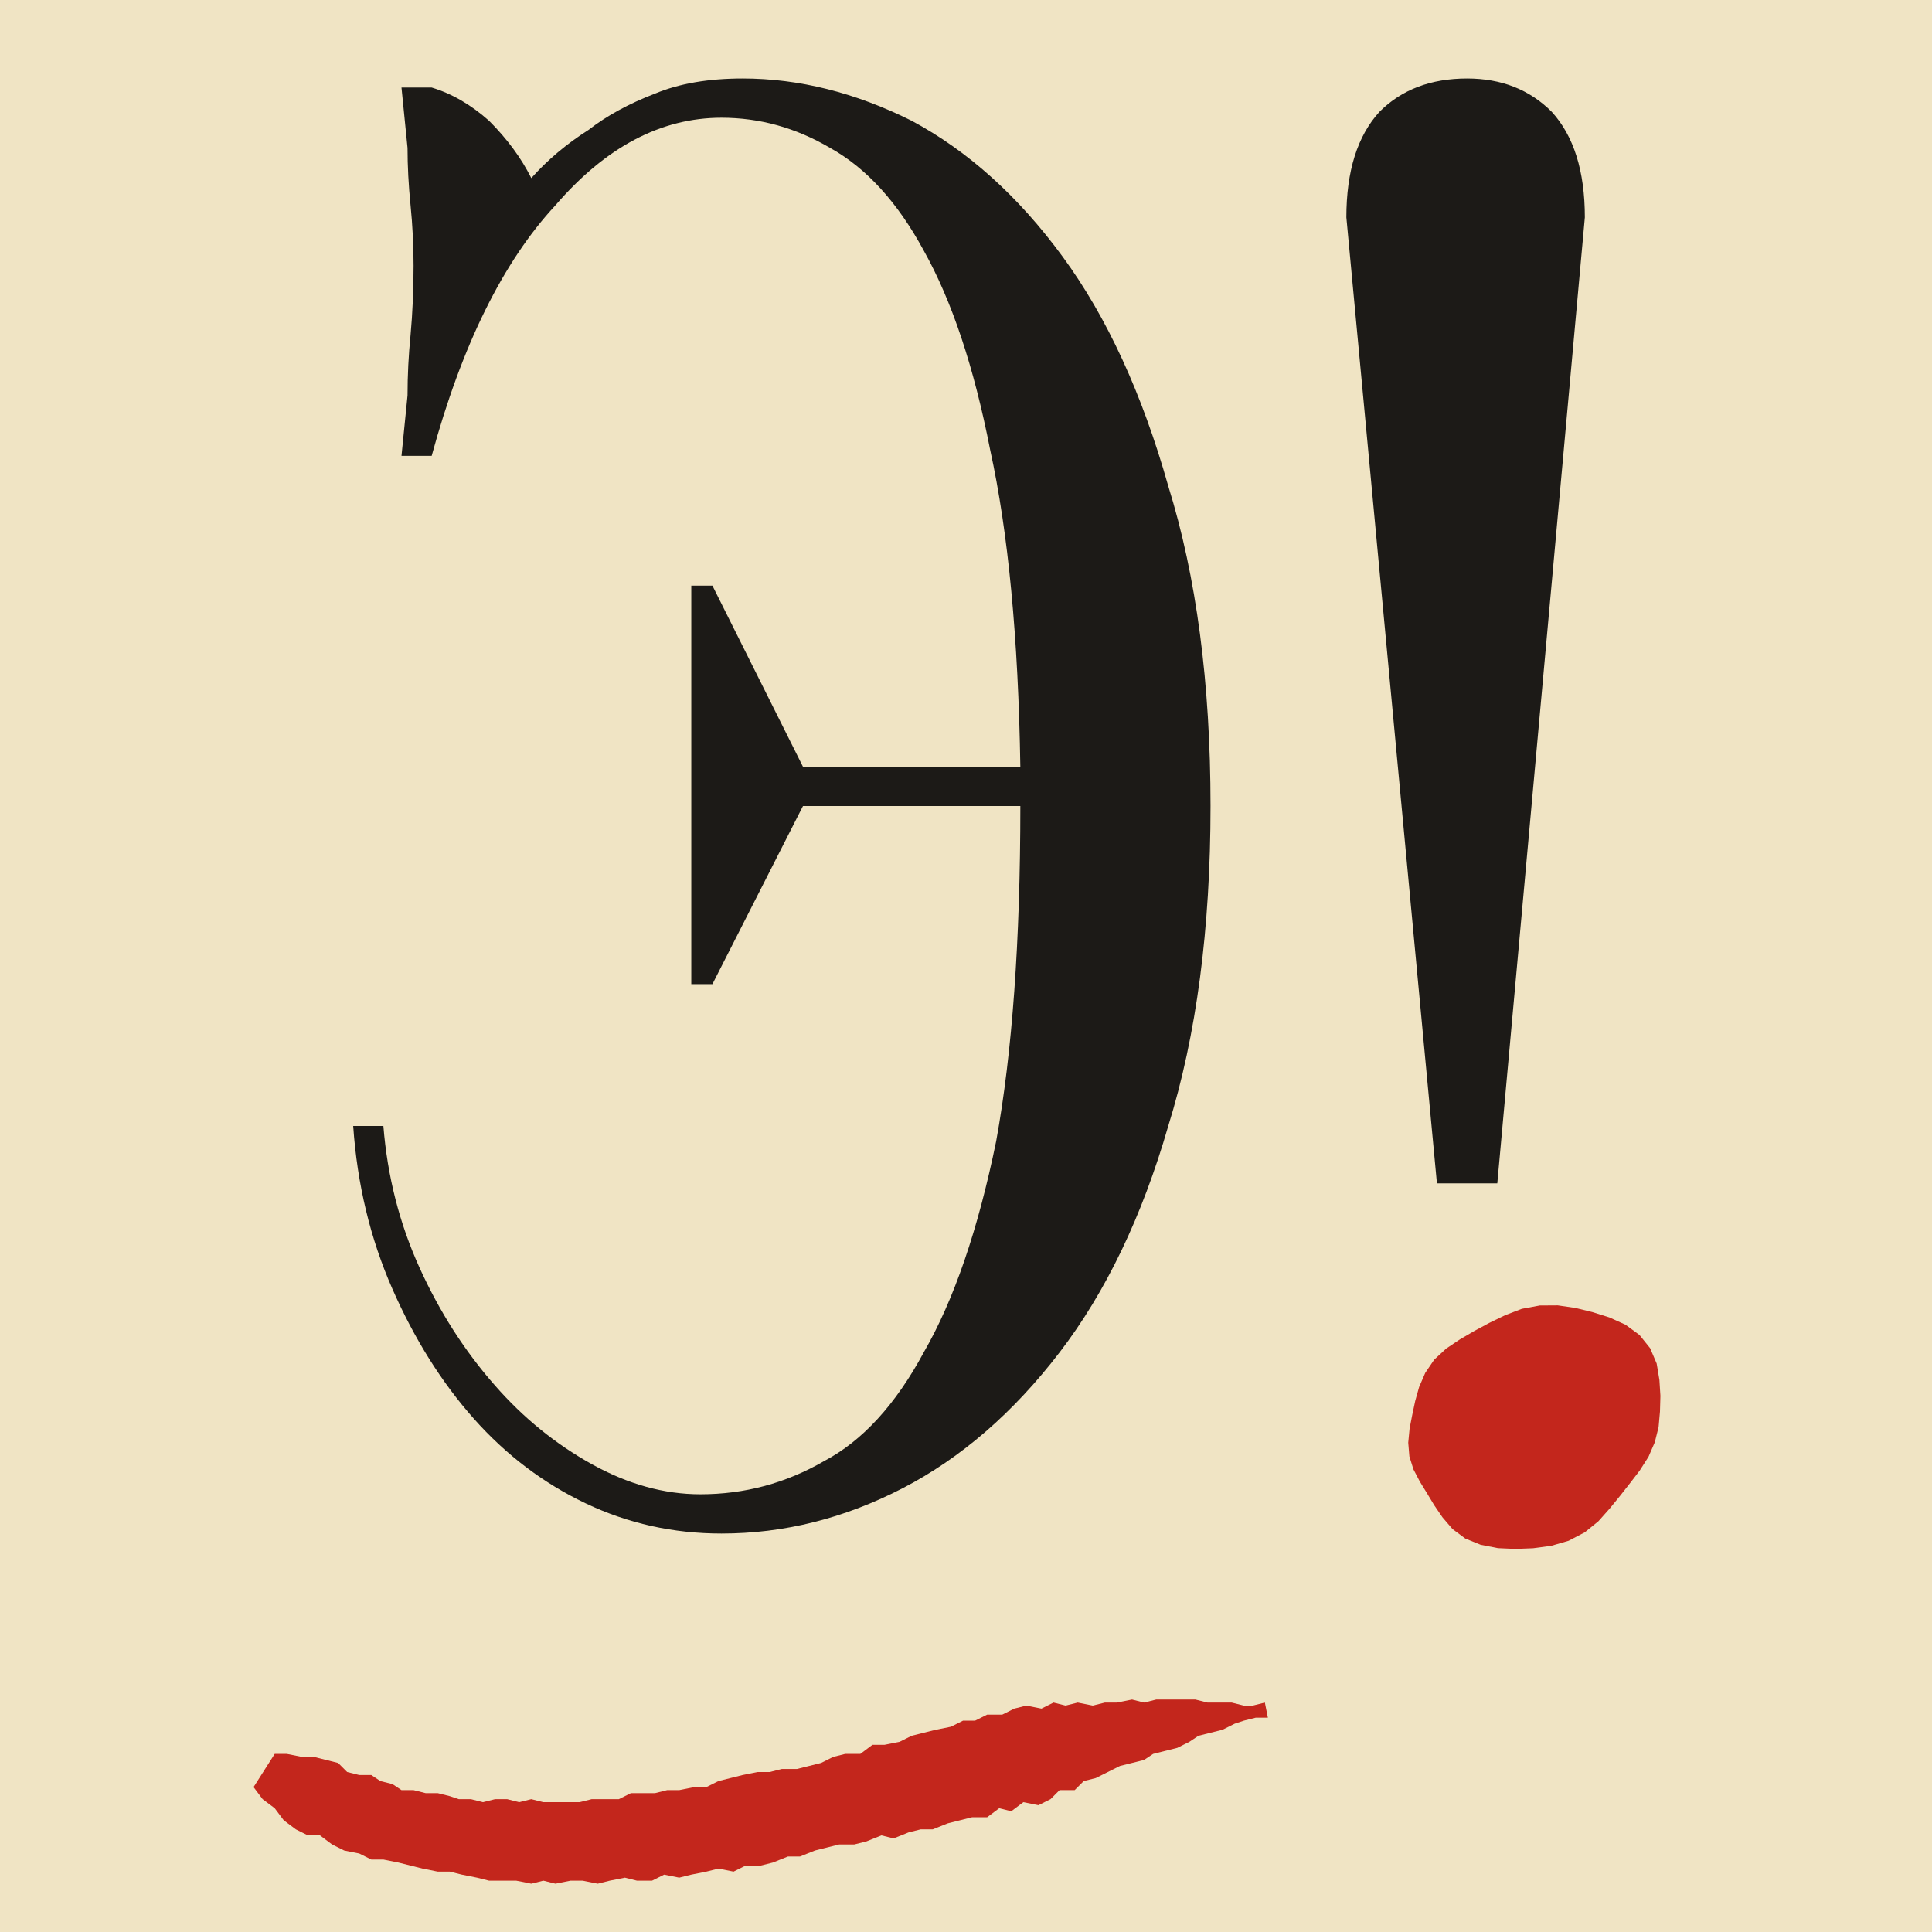
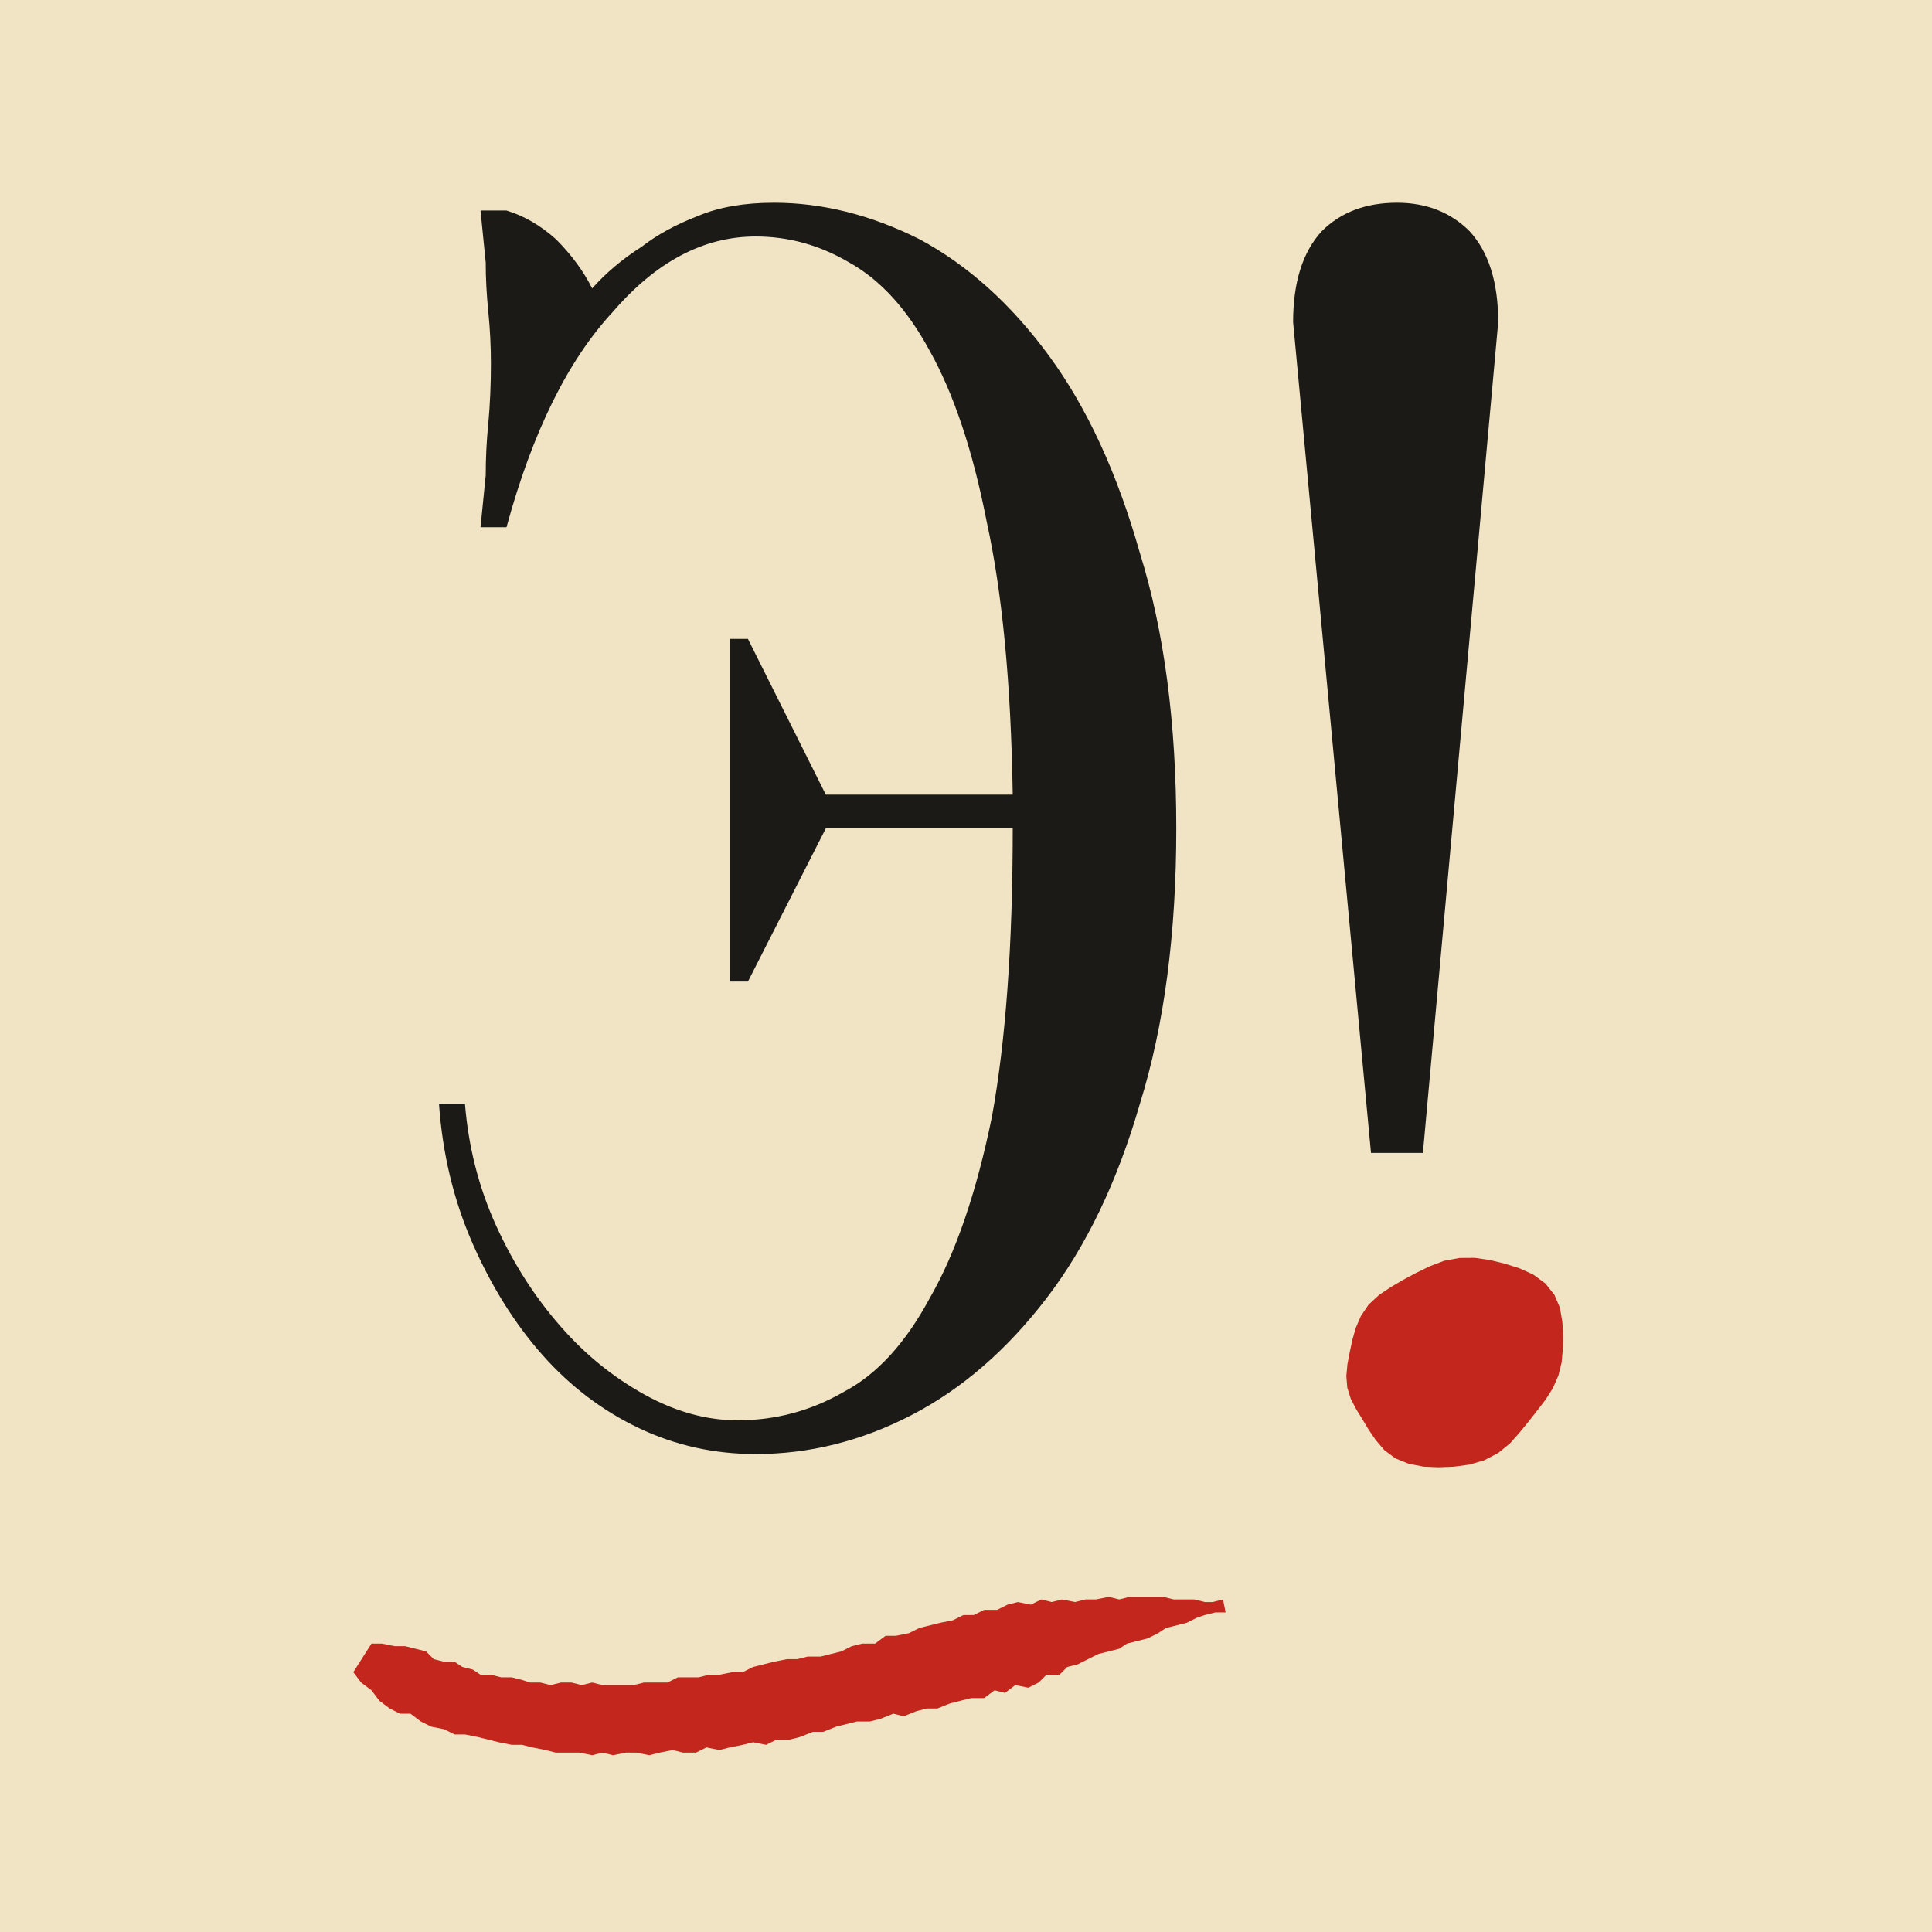
<svg xmlns="http://www.w3.org/2000/svg" viewBox="0 0 64 64" width="64" height="64">
  <rect width="64" height="64" fill="#f0e4c4" />
-   <defs />
-   <path d="M23.9 3.9Q20.9 3.9 18.4 6.8Q15.8 9.6 14.3 15.1H13.3Q13.4 14.1 13.5 13.1Q13.5 12.1 13.6 11.1Q13.7 10.0 13.7 8.8Q13.7 7.8 13.6 6.8Q13.5 5.8 13.5 4.9Q13.4 3.9 13.3 2.9H14.3Q15.3 3.2 16.2 4.0Q17.1 4.9 17.6 5.9Q18.4 5.0 19.5 4.3Q20.4 3.6 21.7 3.1Q22.9 2.6 24.6 2.6Q27.4 2.6 30.2 4.0Q33.0 5.5 35.2 8.5Q37.4 11.5 38.7 16.1Q40.1 20.6 40.1 26.7Q40.1 32.8 38.7 37.3Q37.4 41.8 35.1 44.8Q32.8 47.8 29.9 49.3Q27.0 50.8 23.9 50.8Q21.5 50.8 19.4 49.8Q17.3 48.8 15.7 47.0Q14.1 45.2 13.0 42.7Q11.9 40.2 11.7 37.3H12.7Q12.9 39.8 13.9 42.0Q14.9 44.2 16.4 45.9Q17.8 47.5 19.6 48.5Q21.4 49.5 23.2 49.5Q25.4 49.5 27.3 48.4Q29.2 47.4 30.6 44.8Q32.1 42.2 33.0 37.8Q33.8 33.4 33.8 26.7H26.6L23.6 32.6H22.9V19.4H23.6L26.6 25.4H33.8Q33.7 19.0 32.8 14.9Q32.0 10.8 30.6 8.3Q29.3 5.9 27.5 4.9Q25.8 3.9 23.9 3.9ZM48.6 2.6Q50.3 2.6 51.4 3.7Q52.5 4.9 52.5 7.2L49.6 39.2H47.6L44.6 7.2Q44.6 4.9 45.7 3.7Q46.8 2.6 48.6 2.6Z" fill="#1c1a17" />
-   <path transform="translate(50.6,47.3) rotate(-20)" d="M4.65,0.00 L4.50,0.51 L4.31,0.99 L4.09,1.46 L3.80,1.89 L3.44,2.27 L3.01,2.60 L2.57,2.88 L2.12,3.16 L1.65,3.44 L1.15,3.71 L0.60,3.90 L0.00,3.98 L-0.60,3.94 L-1.19,3.81 L-1.75,3.63 L-2.28,3.41 L-2.78,3.11 L-3.19,2.74 L-3.48,2.30 L-3.66,1.82 L-3.78,1.35 L-3.87,0.89 L-3.96,0.45 L-4.02,0.00 L-4.00,-0.45 L-3.88,-0.89 L-3.68,-1.31 L-3.44,-1.71 L-3.19,-2.11 L-2.91,-2.50 L-2.56,-2.87 L-2.13,-3.18 L-1.63,-3.39 L-1.10,-3.52 L-0.55,-3.62 L-0.00,-3.70 L0.58,-3.76 L1.17,-3.77 L1.77,-3.67 L2.33,-3.47 L2.85,-3.19 L3.33,-2.87 L3.80,-2.51 L4.22,-2.10 L4.54,-1.62 L4.72,-1.09 L4.75,-0.54Z" fill="#c3261c" />
-   <path d="M8.4,59.2 L8.7,59.6 L9.1,59.9 L9.4,60.3 L9.8,60.6 L10.2,60.8 L10.6,60.8 L11.0,61.1 L11.4,61.3 L11.9,61.4 L12.3,61.6 L12.7,61.6 L13.2,61.7 L13.6,61.8 L14.0,61.9 L14.5,62.0 L14.9,62.0 L15.3,62.1 L15.8,62.2 L16.2,62.3 L16.7,62.3 L17.1,62.3 L17.6,62.4 L18.0,62.3 L18.4,62.4 L18.9,62.3 L19.3,62.3 L19.8,62.4 L20.2,62.3 L20.7,62.2 L21.1,62.3 L21.6,62.3 L22.0,62.1 L22.5,62.2 L22.9,62.1 L23.4,62.0 L23.8,61.9 L24.3,62.0 L24.7,61.8 L25.2,61.8 L25.6,61.7 L26.1,61.5 L26.5,61.5 L27.0,61.3 L27.4,61.2 L27.8,61.1 L28.3,61.1 L28.7,61.0 L29.2,60.8 L29.6,60.9 L30.1,60.7 L30.5,60.6 L30.9,60.6 L31.4,60.4 L31.8,60.3 L32.2,60.2 L32.7,60.2 L33.1,59.9 L33.5,60.0 L33.9,59.7 L34.4,59.8 L34.8,59.6 L35.1,59.3 L35.6,59.3 L35.9,59.0 L36.3,58.9 L36.7,58.7 L37.1,58.5 L37.5,58.4 L37.9,58.3 L38.2,58.1 L38.6,58.0 L39.0,57.9 L39.4,57.7 L39.7,57.5 L40.1,57.4 L40.5,57.3 L40.9,57.1 L41.2,57.0 L41.6,56.9 L42.0,56.9 L41.9,56.4 L41.5,56.5 L41.2,56.5 L40.8,56.4 L40.4,56.4 L40.0,56.4 L39.6,56.3 L39.1,56.3 L38.7,56.3 L38.3,56.3 L37.9,56.4 L37.5,56.3 L37.0,56.4 L36.6,56.4 L36.2,56.5 L35.7,56.4 L35.3,56.5 L34.9,56.4 L34.5,56.6 L34.0,56.5 L33.6,56.6 L33.2,56.8 L32.7,56.8 L32.3,57.0 L31.9,57.0 L31.5,57.2 L31.0,57.3 L30.6,57.4 L30.2,57.5 L29.8,57.7 L29.3,57.8 L28.9,57.8 L28.5,58.1 L28.0,58.1 L27.6,58.2 L27.2,58.4 L26.8,58.5 L26.4,58.6 L25.9,58.6 L25.5,58.7 L25.1,58.7 L24.6,58.8 L24.2,58.9 L23.8,59.0 L23.4,59.2 L23.0,59.2 L22.5,59.3 L22.1,59.3 L21.7,59.4 L21.3,59.4 L20.9,59.4 L20.5,59.6 L20.1,59.6 L19.6,59.6 L19.2,59.7 L18.8,59.7 L18.4,59.7 L18.0,59.7 L17.6,59.6 L17.2,59.7 L16.8,59.6 L16.4,59.6 L16.0,59.7 L15.6,59.6 L15.2,59.6 L14.9,59.5 L14.5,59.4 L14.1,59.4 L13.7,59.3 L13.3,59.3 L13.0,59.1 L12.6,59.0 L12.3,58.8 L11.9,58.8 L11.5,58.7 L11.2,58.4 L10.8,58.3 L10.4,58.2 L10.0,58.2 L9.5,58.1 L9.1,58.1Z" fill="#c3261c" />
+   <g transform="translate(32 32) scale(0.86) translate(-32 -32)">
+     <defs />
+     <path d="M23.9 3.9Q20.9 3.9 18.4 6.8Q15.8 9.6 14.3 15.1H13.3Q13.4 14.1 13.5 13.1Q13.5 12.1 13.6 11.1Q13.7 10.0 13.7 8.8Q13.7 7.8 13.6 6.8Q13.5 5.8 13.5 4.9Q13.4 3.9 13.3 2.9H14.3Q15.3 3.2 16.2 4.0Q17.1 4.9 17.6 5.9Q18.4 5.0 19.5 4.3Q20.4 3.6 21.7 3.1Q22.9 2.6 24.6 2.6Q27.4 2.6 30.2 4.0Q33.0 5.5 35.2 8.5Q37.4 11.5 38.7 16.1Q40.1 20.6 40.1 26.7Q40.1 32.8 38.7 37.3Q37.4 41.8 35.1 44.8Q32.8 47.8 29.9 49.3Q27.0 50.8 23.9 50.8Q21.5 50.8 19.4 49.8Q17.3 48.8 15.7 47.0Q14.1 45.2 13.0 42.7Q11.9 40.2 11.7 37.3H12.7Q12.9 39.8 13.9 42.0Q14.9 44.2 16.4 45.9Q17.8 47.5 19.6 48.5Q21.4 49.5 23.2 49.5Q25.4 49.5 27.3 48.4Q29.2 47.4 30.6 44.8Q32.1 42.2 33.0 37.8Q33.8 33.4 33.8 26.7H26.6L23.6 32.6H22.9V19.4H23.6L26.6 25.4H33.8Q33.7 19.0 32.8 14.9Q32.0 10.8 30.6 8.3Q29.3 5.9 27.5 4.9Q25.8 3.9 23.9 3.9ZM48.6 2.6Q50.3 2.6 51.4 3.7Q52.5 4.9 52.5 7.2L49.6 39.2H47.6L44.6 7.2Q44.6 4.9 45.7 3.7Q46.8 2.6 48.6 2.6Z" fill="#1c1a17" />
+     <path transform="translate(50.6,47.3) rotate(-20)" d="M4.65,0.00 L4.50,0.51 L4.31,0.99 L4.09,1.46 L3.80,1.89 L3.44,2.27 L3.01,2.60 L2.57,2.88 L2.12,3.16 L1.65,3.44 L1.15,3.71 L0.60,3.90 L0.00,3.98 L-0.60,3.94 L-1.19,3.81 L-1.75,3.63 L-2.28,3.41 L-2.78,3.11 L-3.19,2.74 L-3.48,2.30 L-3.66,1.82 L-3.78,1.35 L-3.87,0.89 L-3.96,0.45 L-4.02,0.00 L-4.00,-0.45 L-3.88,-0.89 L-3.68,-1.31 L-3.44,-1.71 L-3.19,-2.11 L-2.91,-2.50 L-2.56,-2.87 L-2.13,-3.18 L-1.63,-3.39 L-1.10,-3.52 L-0.55,-3.62 L-0.00,-3.70 L0.58,-3.76 L1.17,-3.77 L1.77,-3.67 L2.33,-3.47 L2.85,-3.19 L3.33,-2.87 L3.80,-2.51 L4.22,-2.10 L4.54,-1.62 L4.72,-1.09 L4.75,-0.54Z" fill="#c3261c" />
+     <path d="M8.4,59.2 L8.7,59.6 L9.1,59.9 L9.4,60.3 L9.8,60.6 L10.2,60.8 L10.6,60.8 L11.0,61.1 L11.4,61.3 L11.9,61.4 L12.3,61.6 L12.7,61.6 L13.2,61.7 L13.6,61.8 L14.0,61.9 L14.5,62.0 L14.9,62.0 L15.3,62.1 L15.8,62.2 L16.2,62.3 L16.7,62.3 L17.1,62.3 L17.6,62.4 L18.0,62.3 L18.4,62.4 L18.9,62.3 L19.3,62.3 L19.8,62.4 L20.2,62.3 L20.7,62.2 L21.1,62.3 L21.6,62.3 L22.0,62.1 L22.5,62.2 L22.9,62.1 L23.4,62.0 L23.8,61.9 L24.3,62.0 L24.7,61.8 L25.2,61.8 L25.6,61.7 L26.1,61.5 L26.5,61.5 L27.0,61.3 L27.4,61.2 L27.8,61.1 L28.3,61.1 L28.7,61.0 L29.2,60.8 L29.6,60.9 L30.1,60.7 L30.5,60.6 L30.9,60.6 L31.4,60.4 L31.8,60.3 L32.2,60.2 L32.7,60.2 L33.1,59.9 L33.5,60.0 L33.9,59.7 L34.4,59.8 L34.8,59.6 L35.1,59.3 L35.6,59.3 L35.9,59.0 L36.3,58.9 L36.7,58.7 L37.1,58.5 L37.5,58.4 L37.9,58.3 L38.2,58.1 L38.6,58.0 L39.0,57.9 L39.4,57.7 L39.7,57.5 L40.1,57.4 L40.5,57.3 L40.9,57.1 L41.2,57.0 L41.6,56.9 L42.0,56.9 L41.9,56.4 L41.5,56.5 L41.2,56.5 L40.8,56.4 L40.4,56.4 L40.0,56.4 L39.6,56.3 L39.1,56.3 L38.7,56.3 L38.3,56.3 L37.9,56.4 L37.5,56.3 L37.0,56.4 L36.6,56.4 L36.2,56.5 L35.7,56.4 L35.3,56.5 L34.9,56.4 L34.5,56.6 L34.0,56.5 L33.6,56.6 L33.2,56.8 L32.7,56.8 L32.3,57.0 L31.9,57.0 L31.5,57.2 L31.0,57.3 L30.6,57.4 L30.2,57.5 L29.8,57.7 L29.3,57.8 L28.9,57.8 L28.5,58.1 L28.0,58.1 L27.6,58.2 L27.2,58.4 L26.8,58.5 L26.4,58.6 L25.9,58.6 L25.5,58.7 L25.1,58.7 L24.6,58.8 L24.2,58.9 L23.8,59.0 L23.4,59.2 L23.0,59.2 L22.5,59.3 L22.1,59.3 L21.7,59.4 L21.3,59.4 L20.9,59.4 L20.5,59.6 L20.1,59.6 L19.6,59.6 L19.2,59.7 L18.8,59.7 L18.4,59.7 L18.0,59.7 L17.6,59.6 L17.2,59.7 L16.8,59.6 L16.4,59.6 L16.0,59.7 L15.6,59.6 L15.2,59.6 L14.9,59.5 L14.5,59.4 L14.1,59.4 L13.7,59.3 L13.3,59.3 L13.0,59.1 L12.6,59.0 L12.3,58.8 L11.9,58.8 L11.5,58.7 L11.2,58.4 L10.8,58.3 L10.4,58.2 L10.0,58.2 L9.5,58.1 L9.1,58.1Z" fill="#c3261c" />
+   </g>
</svg>
